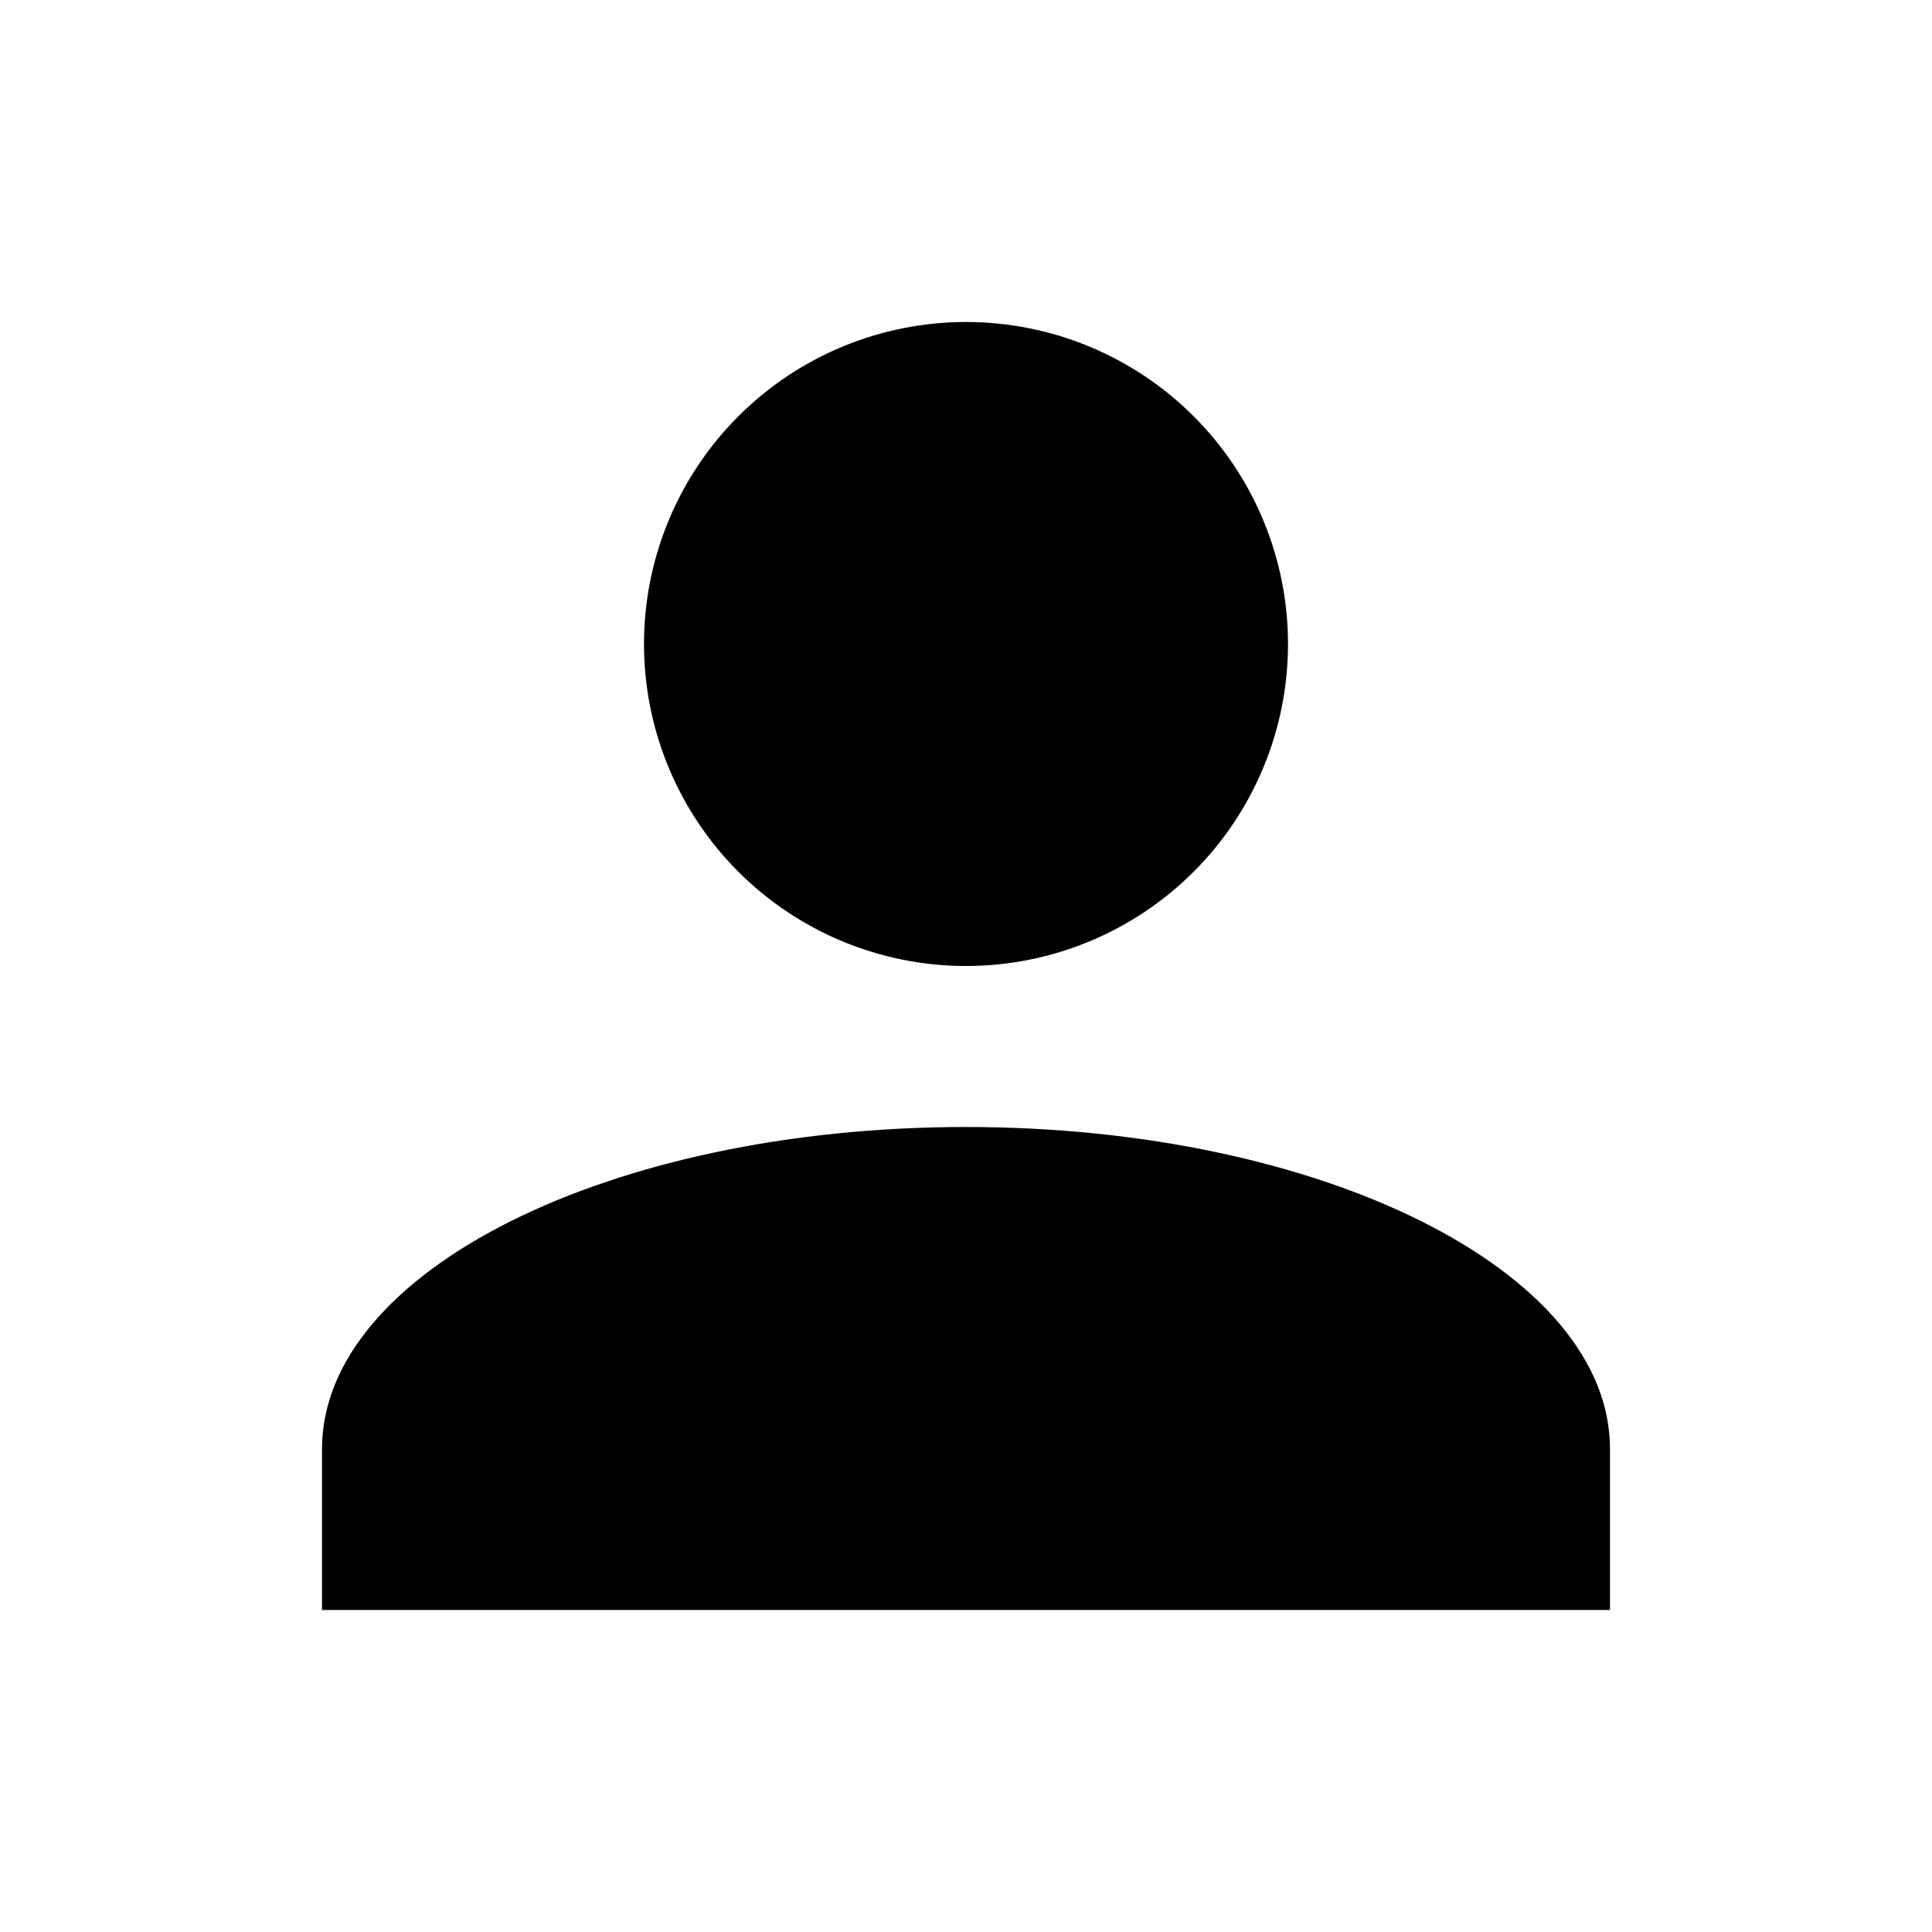
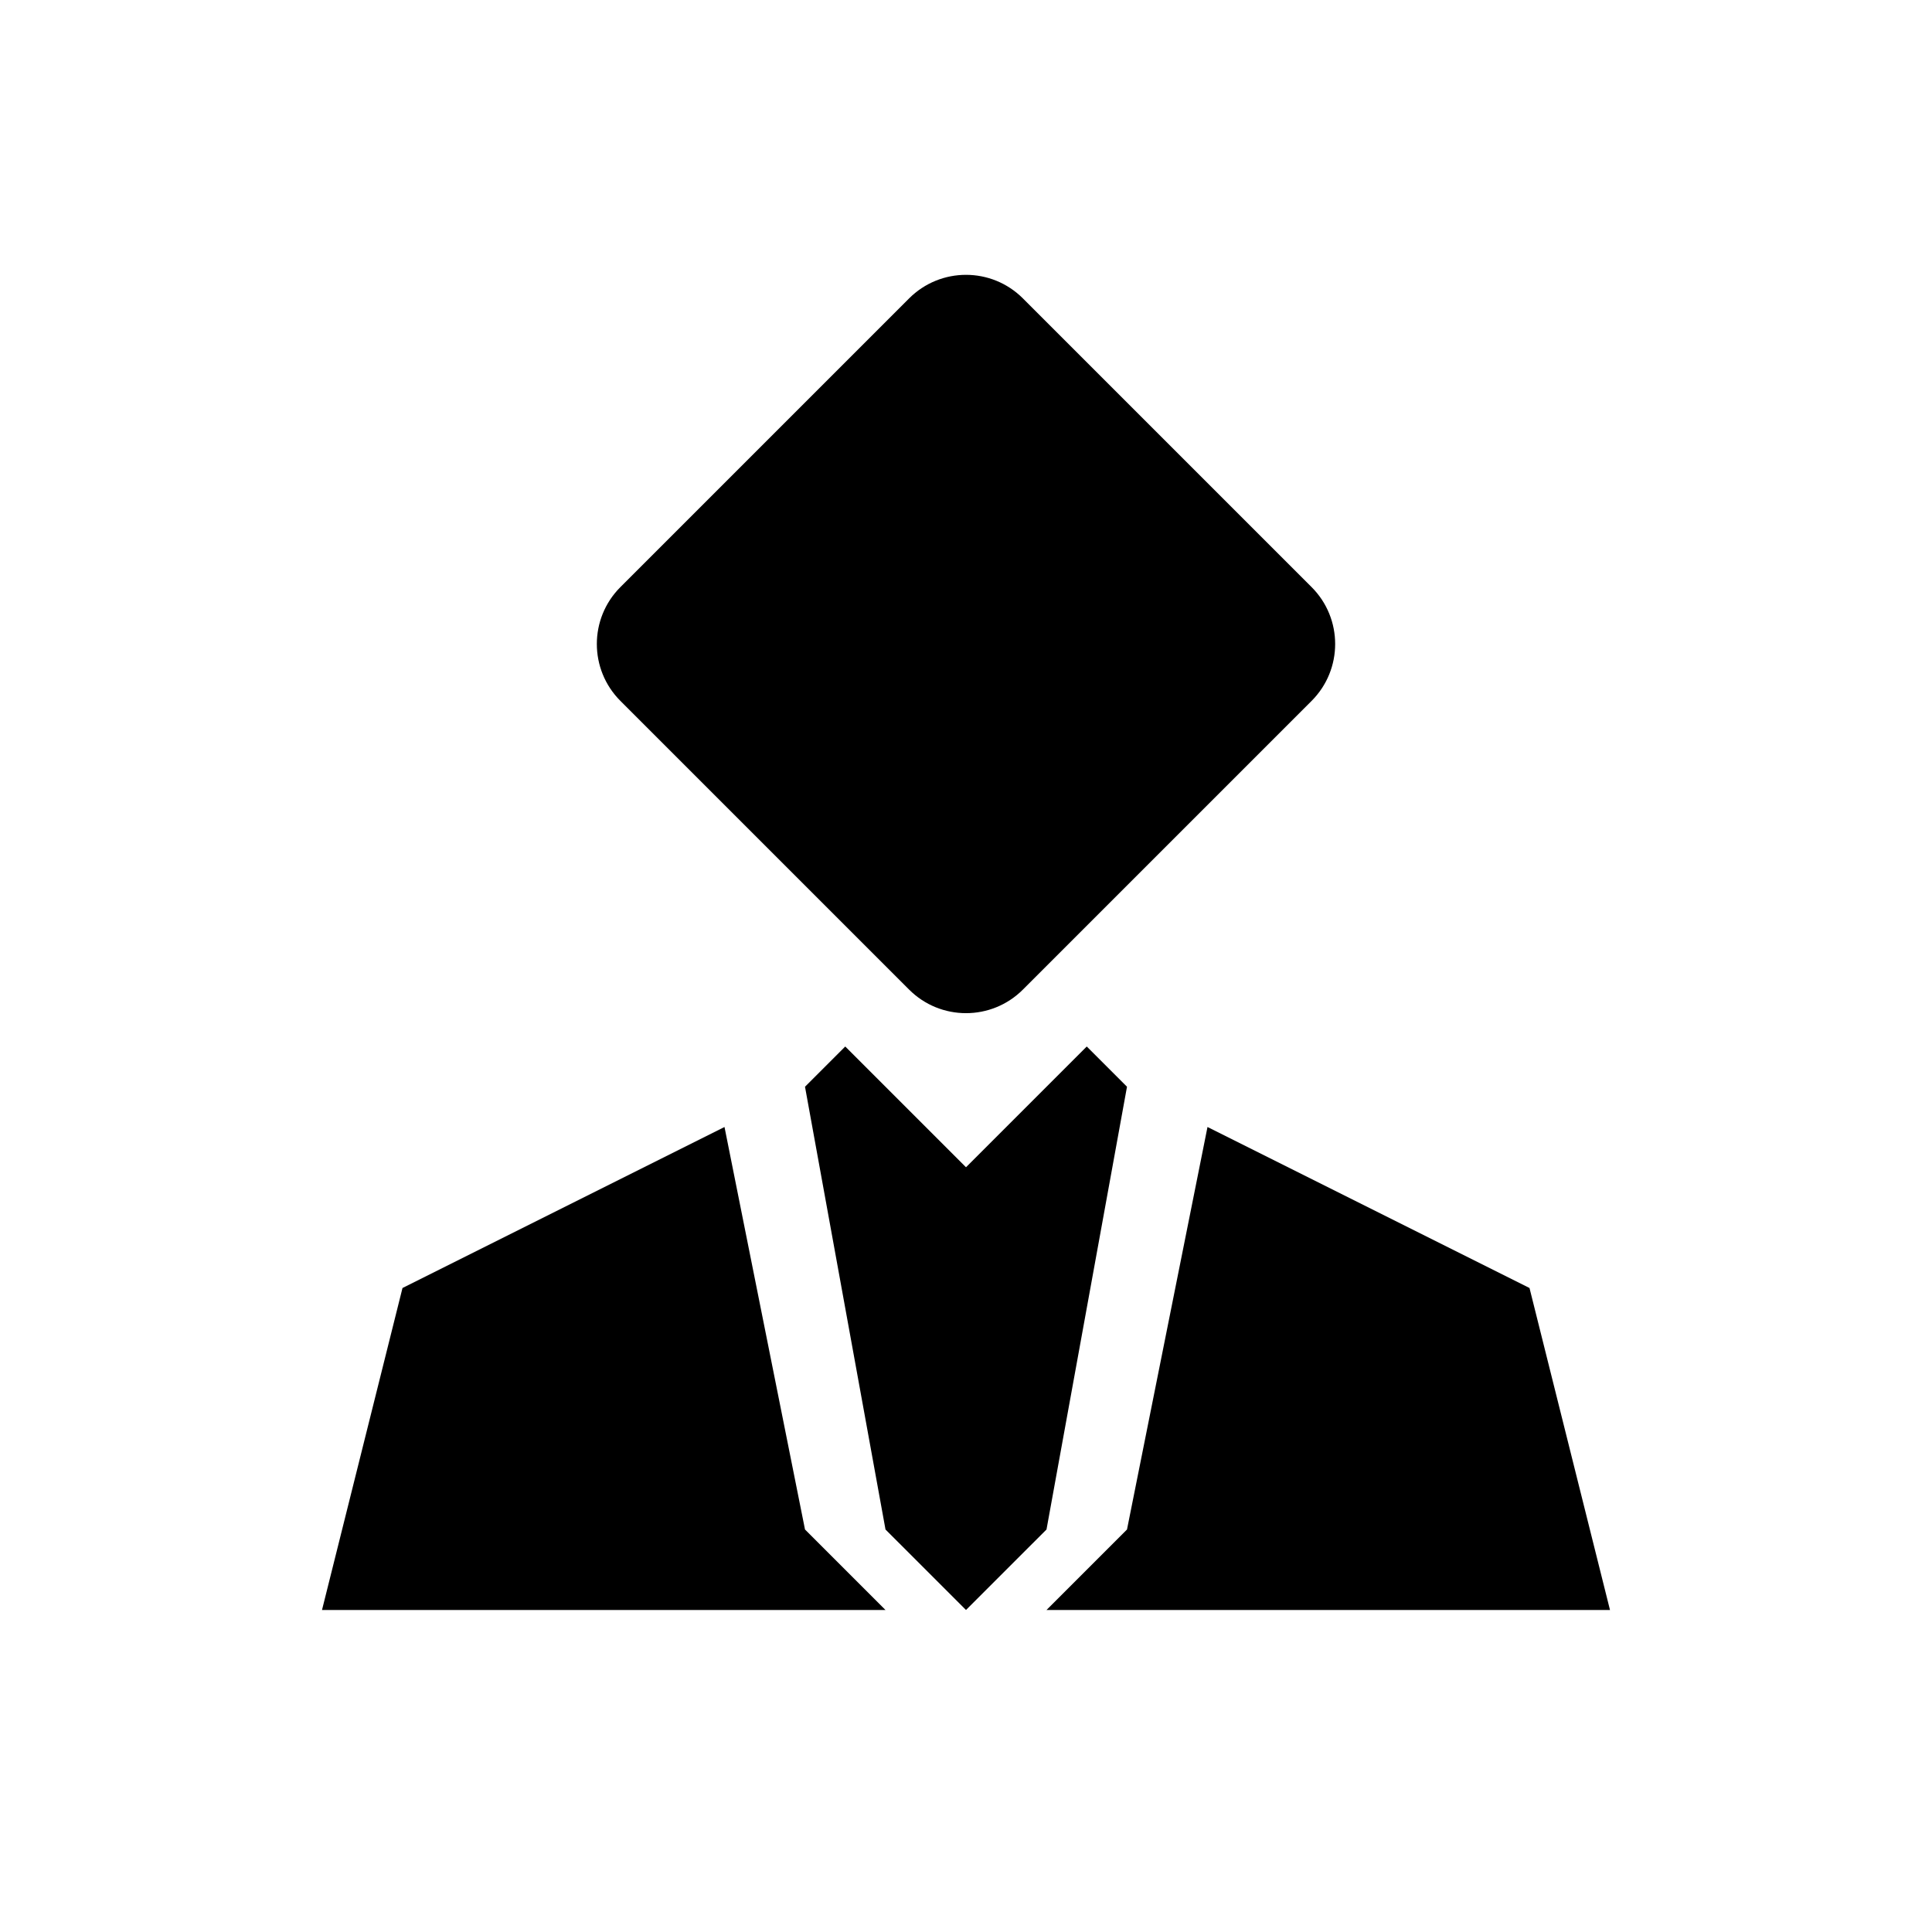
<svg xmlns="http://www.w3.org/2000/svg" width="48" height="48" viewBox="0 0 48 48" fill="none">
-   <path d="M24 8C26.122 8 28.157 8.843 29.657 10.343C31.157 11.843 32 13.878 32 16C32 18.122 31.157 20.157 29.657 21.657C28.157 23.157 26.122 24 24 24C21.878 24 19.843 23.157 18.343 21.657C16.843 20.157 16 18.122 16 16C16 13.878 16.843 11.843 18.343 10.343C19.843 8.843 21.878 8 24 8ZM24 28C32.84 28 40 31.58 40 36V40H8V36C8 31.58 15.16 28 24 28Z" fill="currentColor" />
+   <path d="M22.586 7.414L15.414 14.586C14.633 15.367 14.633 16.633 15.414 17.414L22.586 24.586C23.367 25.367 24.633 25.367 25.414 24.586L32.586 17.414C33.367 16.633 33.367 15.367 32.586 14.586L25.414 7.414C24.633 6.633 23.367 6.633 22.586 7.414Z" fill="currentcolor" />
+   <path d="M20 27L21 26L24 29L27 26L28 27L26 38L24 40L22 38L20 27Z" fill="currentcolor" />
+   <path d="M20 38L18 28L10 32L8 40H22L20 38Z" fill="currentcolor" />
+   <path d="M28 38L30 28L38 32L40 40H26L28 38Z" fill="currentcolor" />
</svg>
